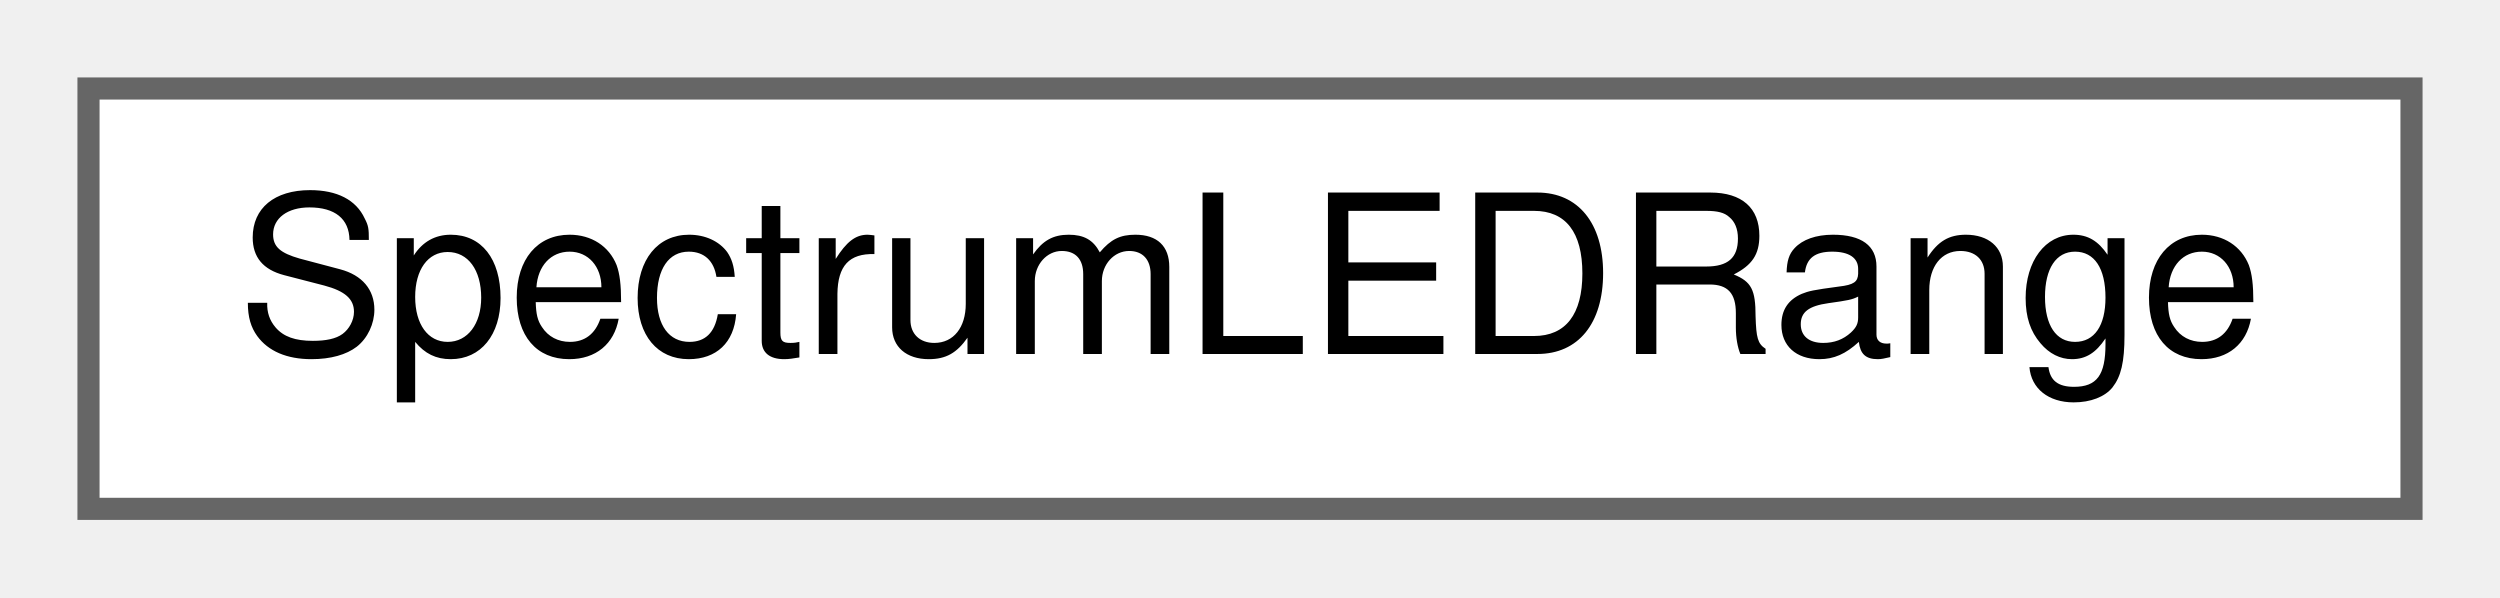
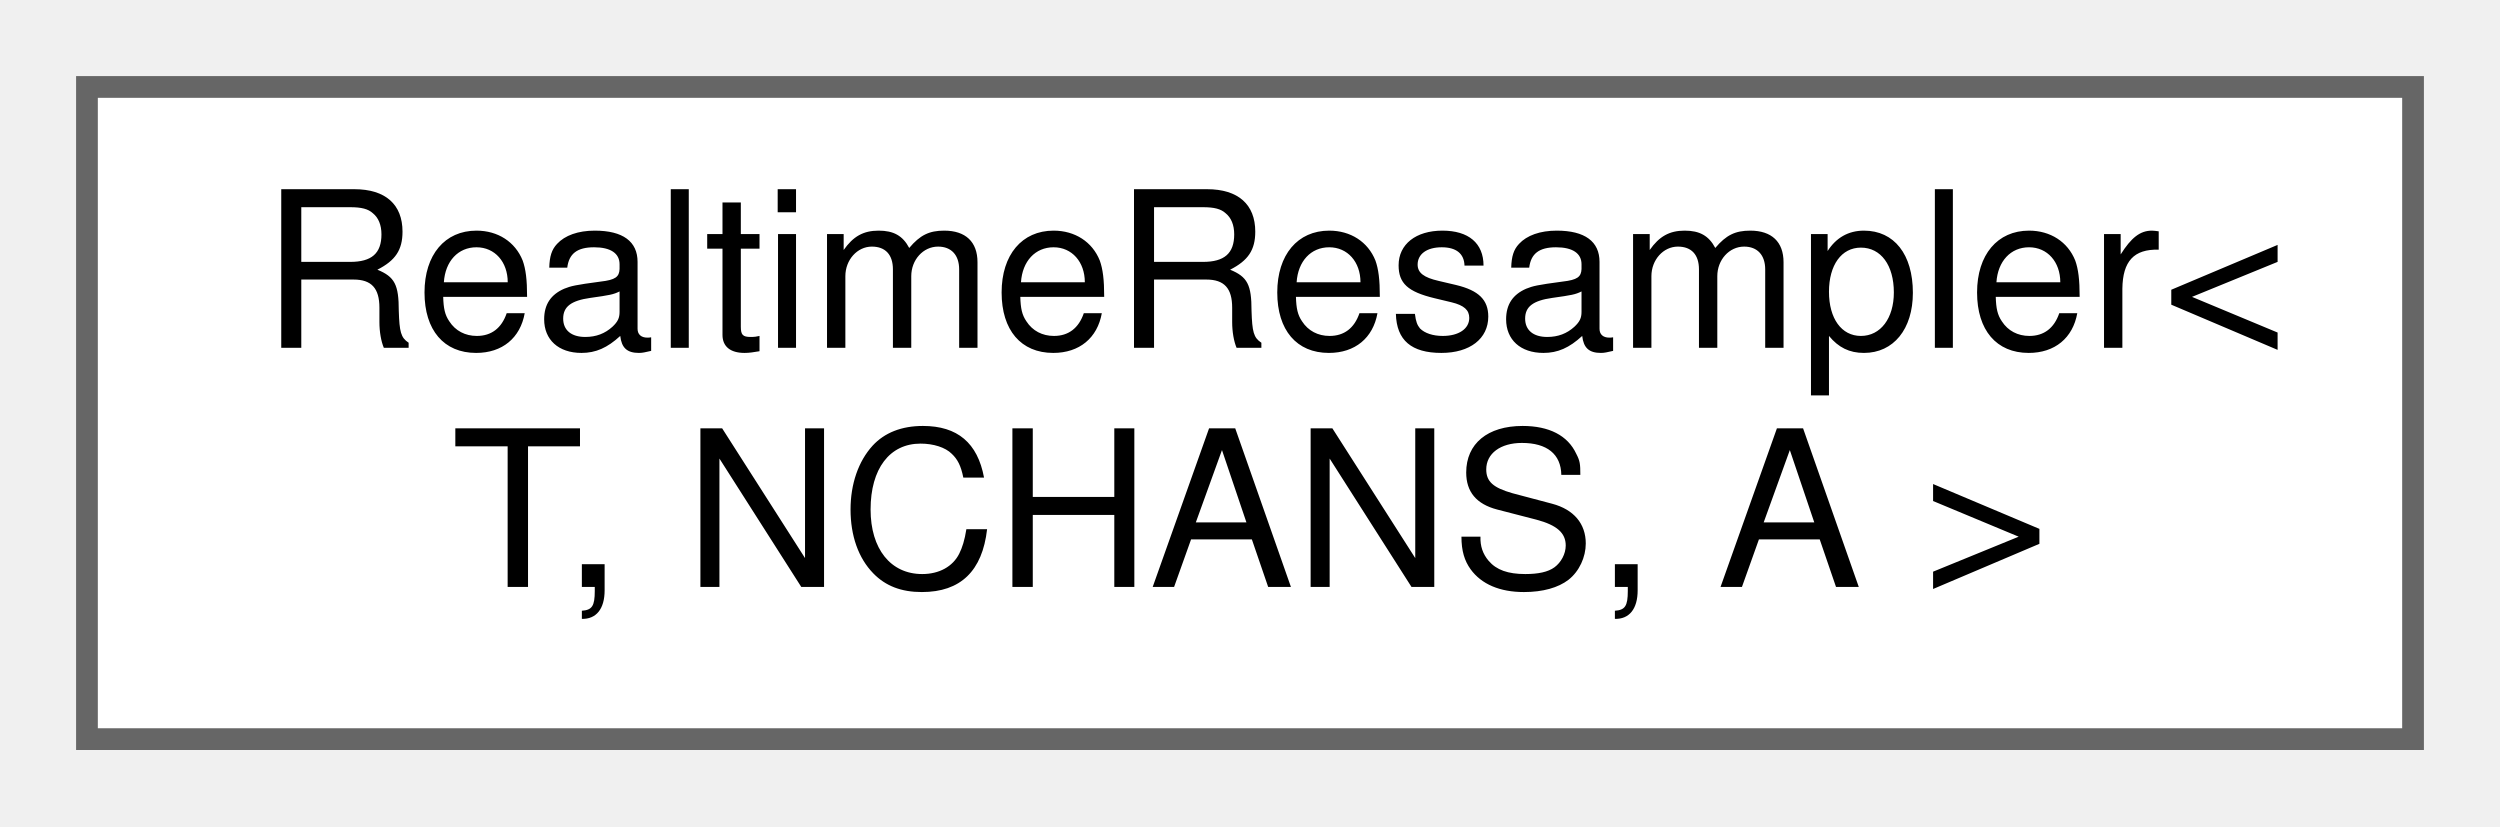
- <svg xmlns="http://www.w3.org/2000/svg" xmlns:xlink="http://www.w3.org/1999/xlink" width="113pt" height="27pt" viewBox="0.00 0.00 113.00 27.00">
-   <g id="graph0" class="graph" transform="scale(1 1) rotate(0) translate(4 23)">
+ <svg xmlns="http://www.w3.org/2000/svg" xmlns:xlink="http://www.w3.org/1999/xlink" width="115pt" height="38pt" viewBox="0.00 0.00 115.00 38.00">
+   <g id="graph0" class="graph" transform="scale(1 1) rotate(0) translate(4 34)">
    <g id="node1" class="node">
      <g id="a_node1">
-         <a xlink:href="struct_spectrum_l_e_d_range.html" target="_top" xlink:title="LED Range for spectrum analyzer bar segments.">
-           <polygon fill="white" stroke="#666666" points="105,-19 0,-19 0,0 105,0 105,-19" />
-           <text text-anchor="middle" x="52.5" y="-7" font-family="Helvetica,sans-Serif" font-size="10.00">SpectrumLEDRange</text>
+         <a xlink:href="class_realtime_resampler.html" target="_top" xlink:title="A multi-channel real-time resampling container that can be used to resample audio processing to a spe...">
+           <polygon fill="white" stroke="#666666" points="107,-30 0,-30 0,0 107,0 107,-30" />
+           <text text-anchor="start" x="8" y="-18" font-family="Helvetica,sans-Serif" font-size="10.00">RealtimeResampler&lt;</text>
+           <text text-anchor="middle" x="53.5" y="-7" font-family="Helvetica,sans-Serif" font-size="10.00"> T, NCHANS, A &gt;</text>
        </a>
      </g>
    </g>
  </g>
</svg>
